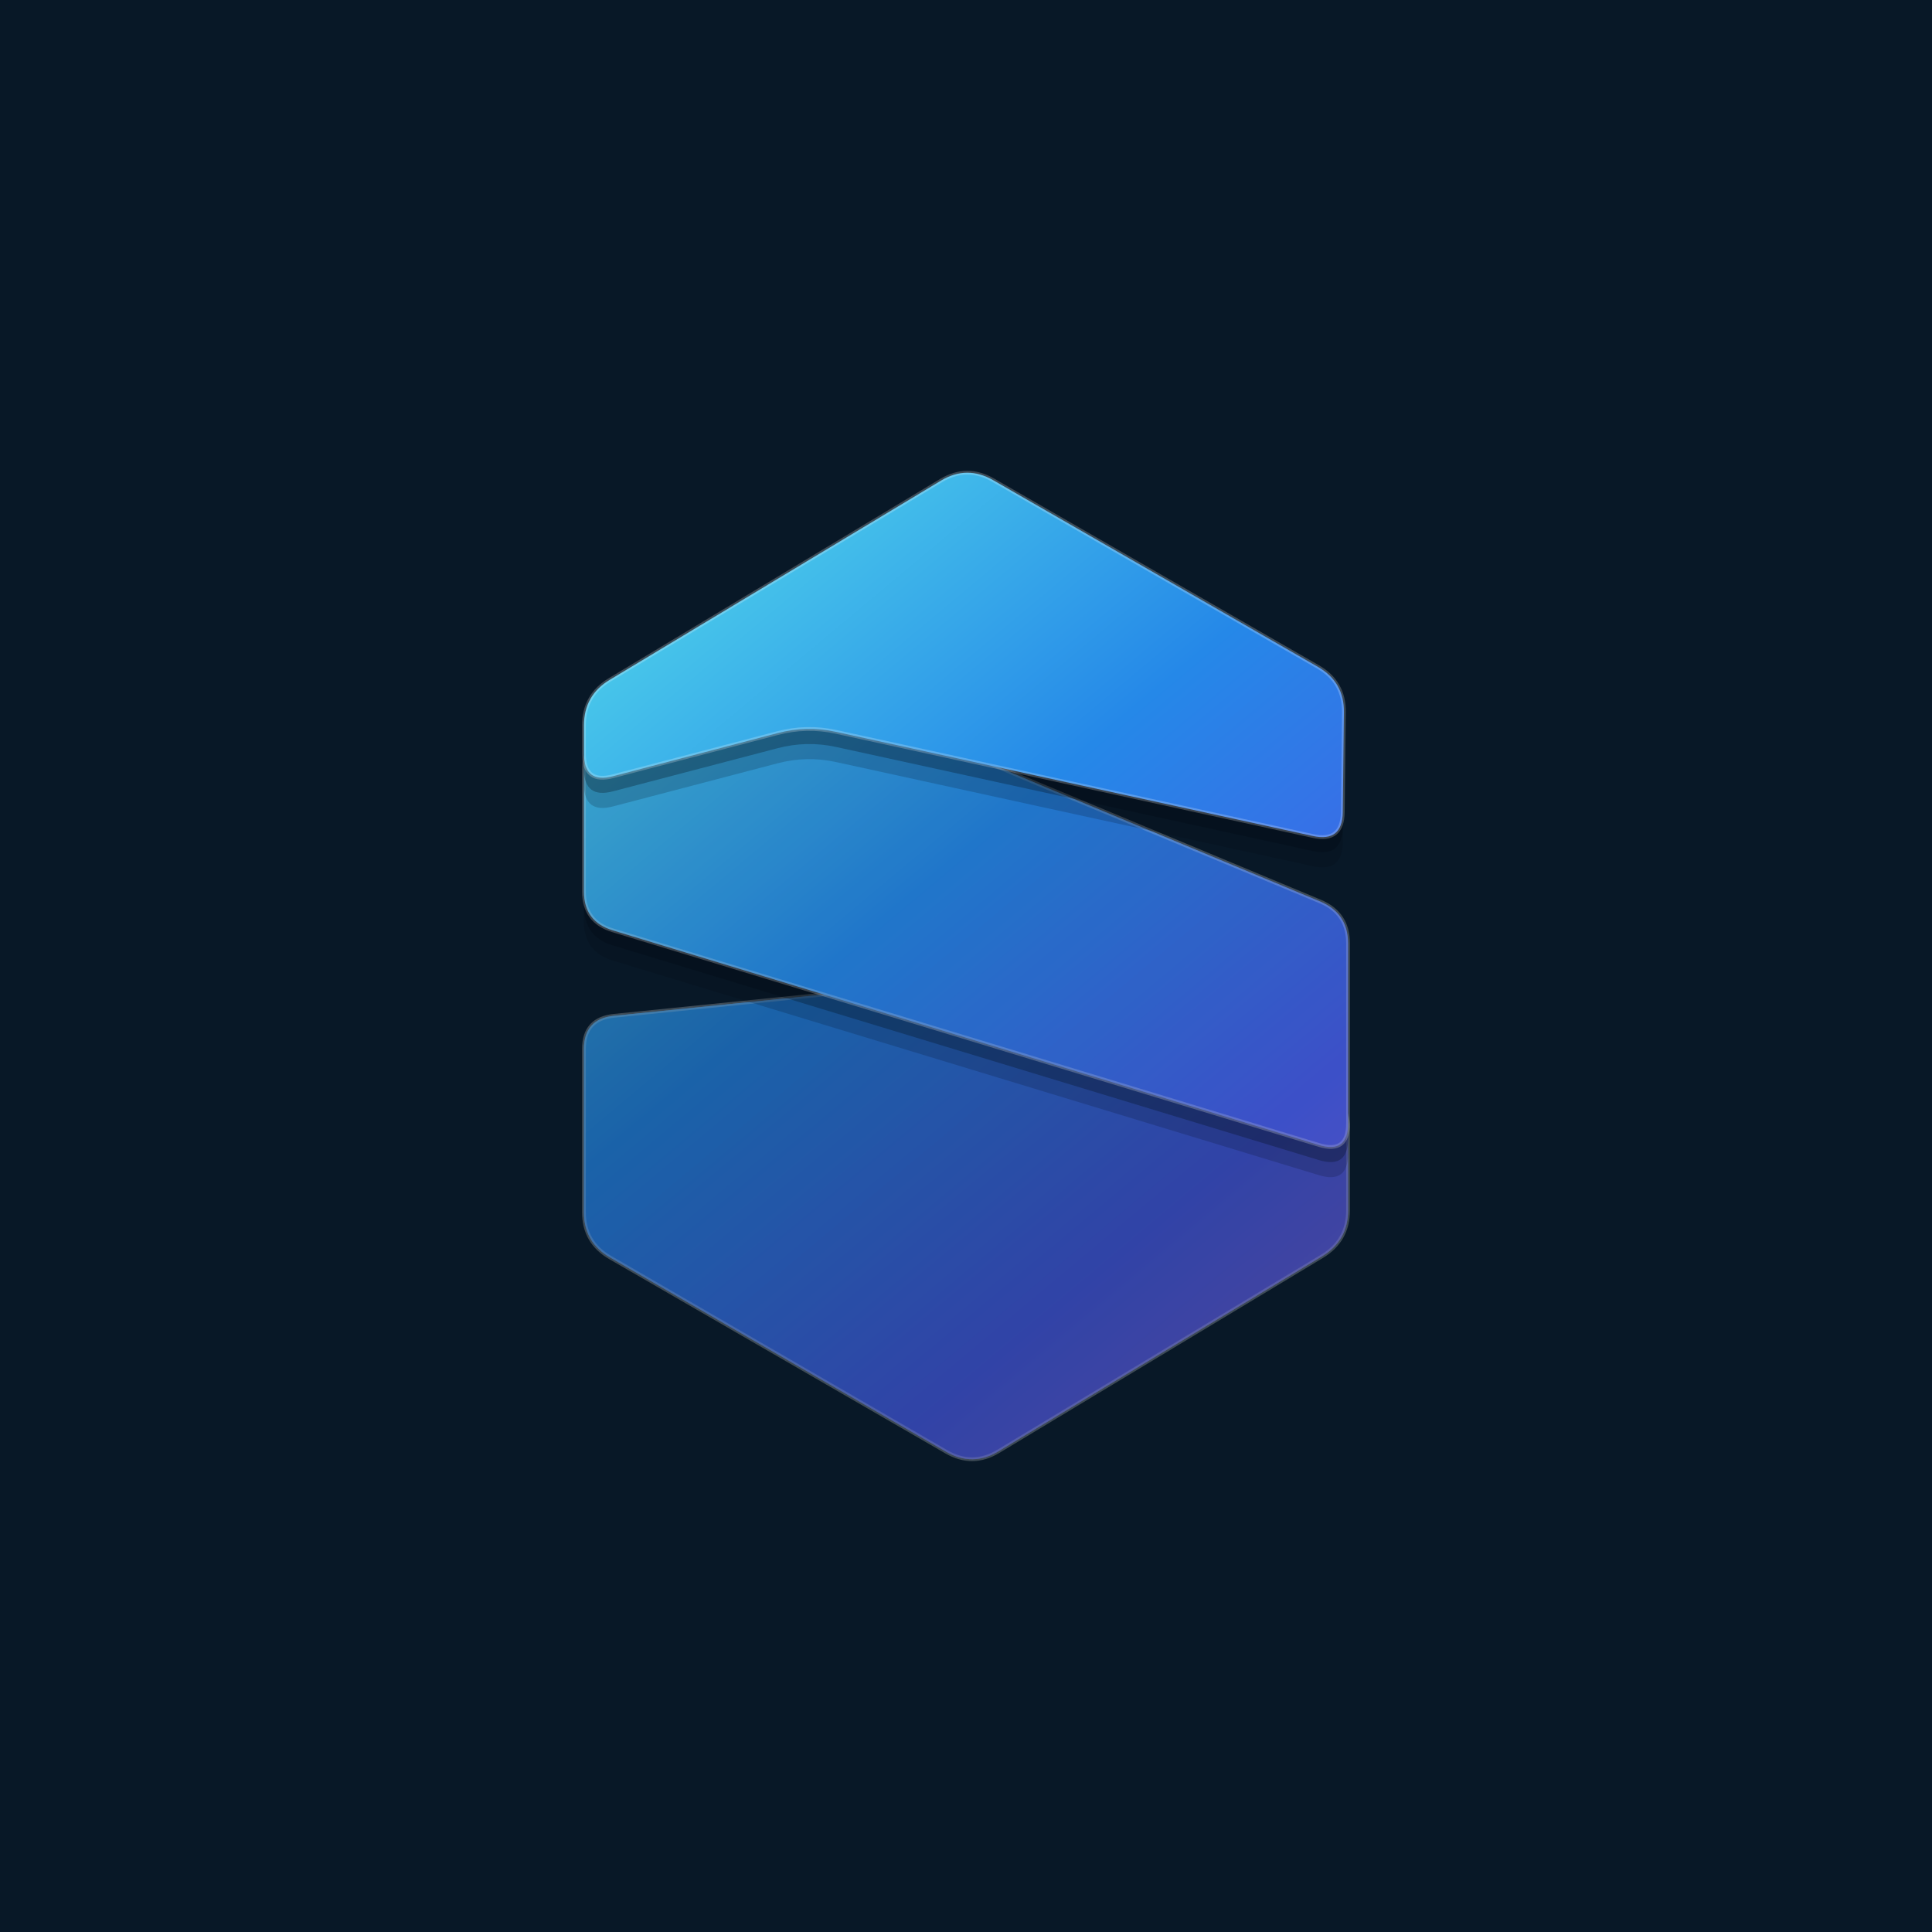
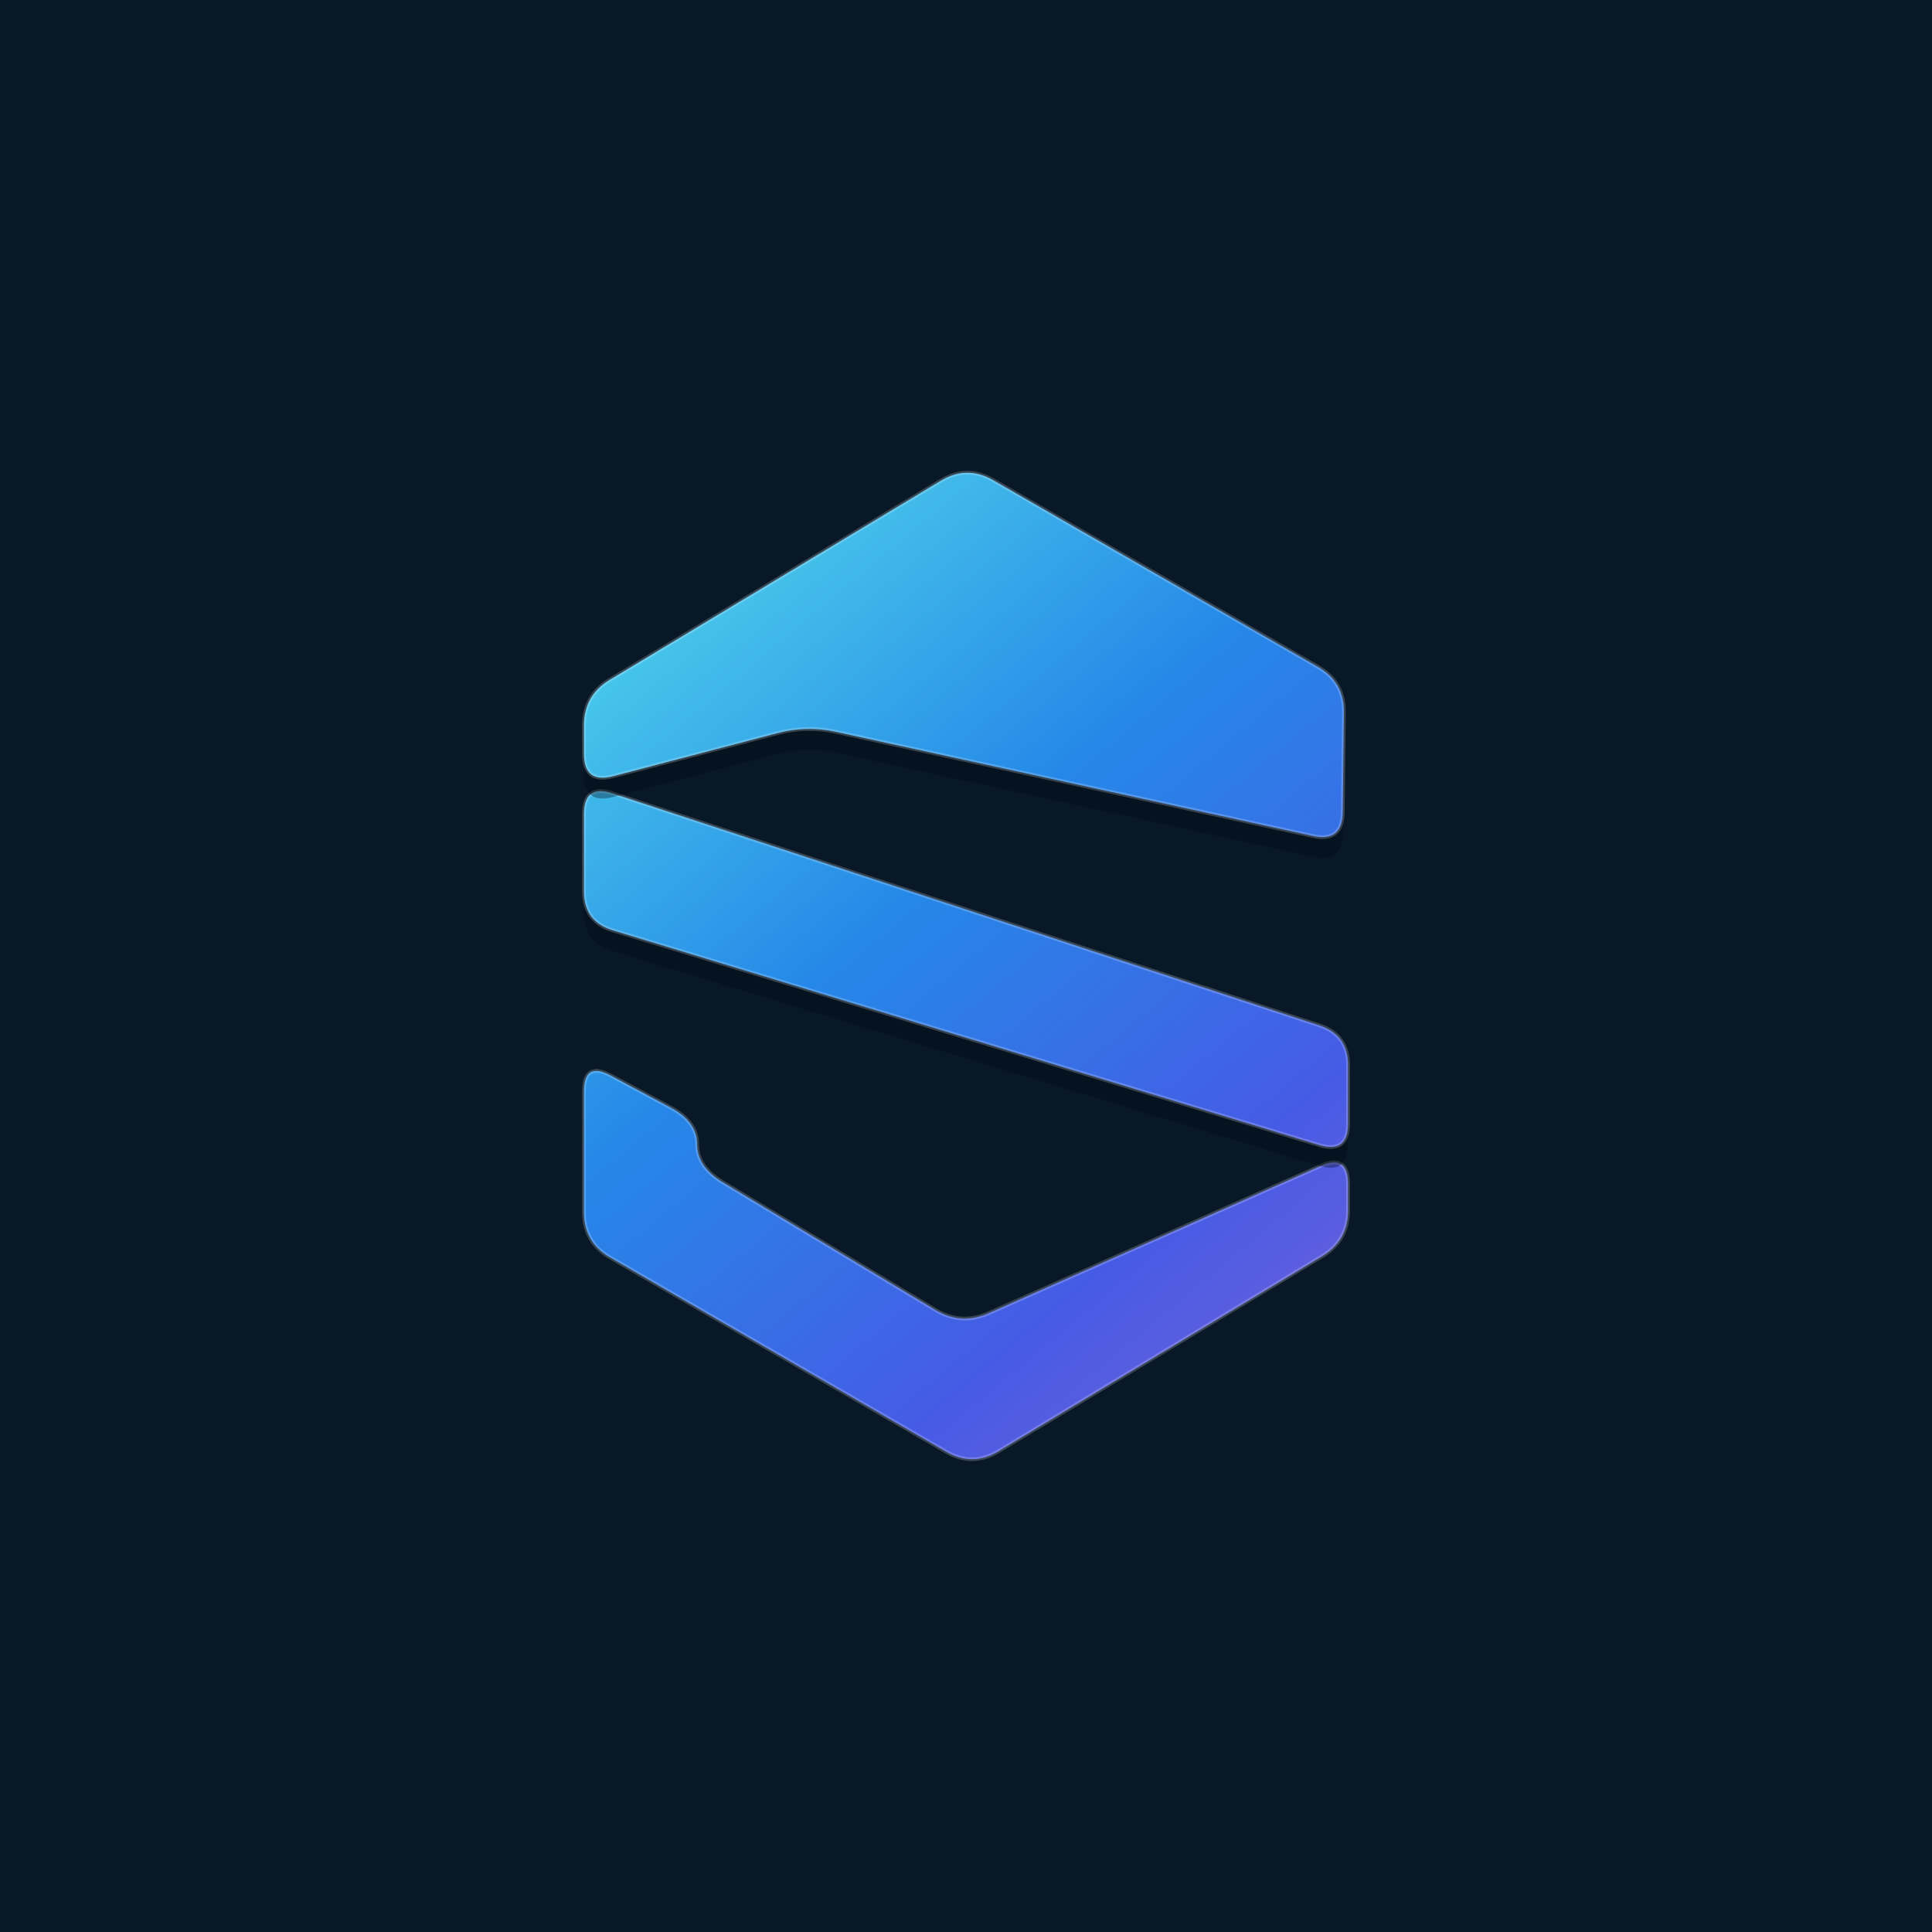
<svg xmlns="http://www.w3.org/2000/svg" viewBox="0 0 1024 1024" role="img" aria-labelledby="title">
  <defs>
    <linearGradient id="sc-mark" x1="70" y1="50" x2="480" y2="540" gradientUnits="userSpaceOnUse">
      <stop offset="0" stop-color="#54DDEB" />
      <stop offset="0.42" stop-color="#2588E8" />
      <stop offset="0.76" stop-color="#465BE5" />
      <stop offset="1" stop-color="#7761D8" />
    </linearGradient>
  </defs>
  <rect width="1024" height="1024" rx="0" fill="#081827" />
  <g transform="translate(512 512) scale(1) translate(-275 -290)">
-     <path d="M72.5 334 Q72.5 318 88.4 316.4 L234.1 301.6 Q250 300 265.5 303.9 L384.5 334.1 Q400 338 415.4 342.4 L462.1 355.6 Q477.5 360 477.5 376 L477.5 419.5 Q477.5 435.5 463.8 443.8 L292.2 547.2 Q278.5 555.5 264.6 547.5 L86.4 444.5 Q72.5 436.5 72.5 420.5Z" fill="url(#sc-mark)" stroke="#FFFFFF" stroke-opacity="0.22" stroke-width="2" stroke-linejoin="round" />
-     <path d="M72.5 334 Q72.5 318 88.4 316.4 L234.1 301.6 Q250 300 265.5 303.9 L384.5 334.1 Q400 338 415.4 342.4 L462.1 355.6 Q477.5 360 477.5 376 L477.5 419.5 Q477.5 435.5 463.8 443.8 L292.2 547.2 Q278.5 555.5 264.6 547.5 L86.4 444.5 Q72.5 436.5 72.5 420.5Z" fill="#020B14" fill-opacity="0.3" />
-     <path d="M72.5 186 Q72.5 170 88 166.1 L175 143.9 Q190.5 140 205.2 146.4 L285.3 181.6 Q300 188 314.8 194.2 L462.7 255.8 Q477.5 262 477.5 278 L477.5 373.5 Q477.5 389.5 462.2 384.9 L87.8 271.1 Q72.5 266.5 72.5 250.5Z" fill="#020B14" fill-opacity="0.28" transform="translate(0 8)" />
-     <path d="M72.5 186 Q72.5 170 88 166.1 L175 143.9 Q190.5 140 205.2 146.4 L285.3 181.6 Q300 188 314.8 194.2 L462.7 255.8 Q477.5 262 477.5 278 L477.5 373.5 Q477.5 389.5 462.2 384.9 L87.8 271.1 Q72.5 266.5 72.5 250.5Z" fill="#020B14" fill-opacity="0.18" transform="translate(0 16)" />
-     <path d="M72.5 186 Q72.5 170 88 166.1 L175 143.9 Q190.5 140 205.2 146.4 L285.3 181.6 Q300 188 314.8 194.2 L462.7 255.8 Q477.5 262 477.5 278 L477.5 373.5 Q477.5 389.5 462.2 384.9 L87.8 271.1 Q72.5 266.5 72.5 250.5Z" fill="url(#sc-mark)" stroke="#FFFFFF" stroke-opacity="0.22" stroke-width="2" stroke-linejoin="round" />
-     <path d="M72.5 186 Q72.5 170 88 166.1 L175 143.9 Q190.5 140 205.2 146.4 L285.3 181.6 Q300 188 314.8 194.2 L462.7 255.8 Q477.5 262 477.5 278 L477.5 373.5 Q477.5 389.5 462.2 384.9 L87.8 271.1 Q72.5 266.5 72.5 250.5Z" fill="#020B14" fill-opacity="0.14" />
-     <path d="M72.5 162.5 Q72.5 146.5 86.2 138.3 L261.8 32.7 Q275.5 24.5 289.4 32.5 L461.6 131.5 Q475.5 139.5 475.3 155.5 L474.7 208.5 Q474.5 224.5 458.9 221.1 L206.1 165.9 Q190.5 162.5 175 166.6 L88 189.4 Q72.5 193.5 72.5 177.5Z" fill="#020B14" fill-opacity="0.28" transform="translate(0 8)" />
-     <path d="M72.5 162.5 Q72.5 146.5 86.2 138.3 L261.8 32.7 Q275.5 24.5 289.4 32.5 L461.6 131.5 Q475.5 139.5 475.3 155.5 L474.7 208.5 Q474.5 224.5 458.9 221.1 L206.1 165.9 Q190.5 162.5 175 166.6 L88 189.4 Q72.5 193.5 72.5 177.5Z" fill="#020B14" fill-opacity="0.18" transform="translate(0 16)" />
-     <path d="M72.5 162.5 Q72.5 146.5 86.2 138.3 L261.8 32.7 Q275.5 24.5 289.4 32.5 L461.6 131.5 Q475.5 139.5 475.3 155.5 L474.7 208.5 Q474.5 224.5 458.9 221.1 L206.1 165.9 Q190.5 162.5 175 166.6 L88 189.4 Q72.5 193.5 72.5 177.5Z" fill="url(#sc-mark)" stroke="#FFFFFF" stroke-opacity="0.22" stroke-width="2" stroke-linejoin="round" />
+     <path d="M72.5 356.5 Q72.5 340.5 86.6 348 L118.4 365 Q132.5 372.5 132.5 384.5 L132.5 384.5 Q132.5 396.5 146.2 404.7 L258.8 472.3 Q272.5 480.5 287.1 474 L462.9 396 Q477.5 389.5 477.5 405.5 L477.5 419.5 Q477.5 435.5 463.8 443.8 L292.2 547.2 Q278.5 555.5 264.6 547.5 L86.4 444.5 Q72.5 436.5 72.5 420.5Z" fill="url(#sc-mark)" stroke="#FFFFFF" stroke-opacity="0.2" stroke-width="2" stroke-linejoin="round" />
+     <path d="M72.5 209.5 Q72.5 193.5 87.7 198.5 L462.3 321.5 Q477.5 326.5 477.5 342.5 L477.5 373.5 Q477.5 389.5 462.2 384.9 L87.8 271.1 Q72.5 266.5 72.5 250.5Z" fill="#020B14" fill-opacity="0.34" transform="translate(0 11)" />
+     <path d="M72.5 209.5 Q72.5 193.5 87.7 198.5 L462.3 321.5 Q477.5 326.5 477.5 342.5 L477.5 373.5 Q477.5 389.5 462.2 384.9 L87.8 271.1 Q72.5 266.5 72.5 250.5Z" fill="url(#sc-mark)" stroke="#FFFFFF" stroke-opacity="0.2" stroke-width="2" stroke-linejoin="round" />
+     <path d="M72.5 162.5 Q72.5 146.5 86.2 138.3 L261.8 32.7 Q275.5 24.5 289.4 32.5 L461.6 131.5 Q475.5 139.5 475.3 155.5 L474.7 208.5 Q474.5 224.5 458.9 221.1 L206.1 165.9 Q190.5 162.5 175 166.6 L88 189.4 Q72.5 193.5 72.5 177.5Z" fill="#020B14" fill-opacity="0.34" transform="translate(0 11)" />
+     <path d="M72.5 162.5 Q72.5 146.5 86.2 138.3 L261.8 32.7 Q275.5 24.5 289.4 32.5 L461.6 131.5 Q475.5 139.5 475.3 155.5 L474.7 208.5 Q474.5 224.5 458.9 221.1 L206.1 165.9 Q190.5 162.5 175 166.6 L88 189.4 Q72.5 193.5 72.5 177.5Z" fill="url(#sc-mark)" stroke="#FFFFFF" stroke-opacity="0.2" stroke-width="2" stroke-linejoin="round" />
  </g>
</svg>
